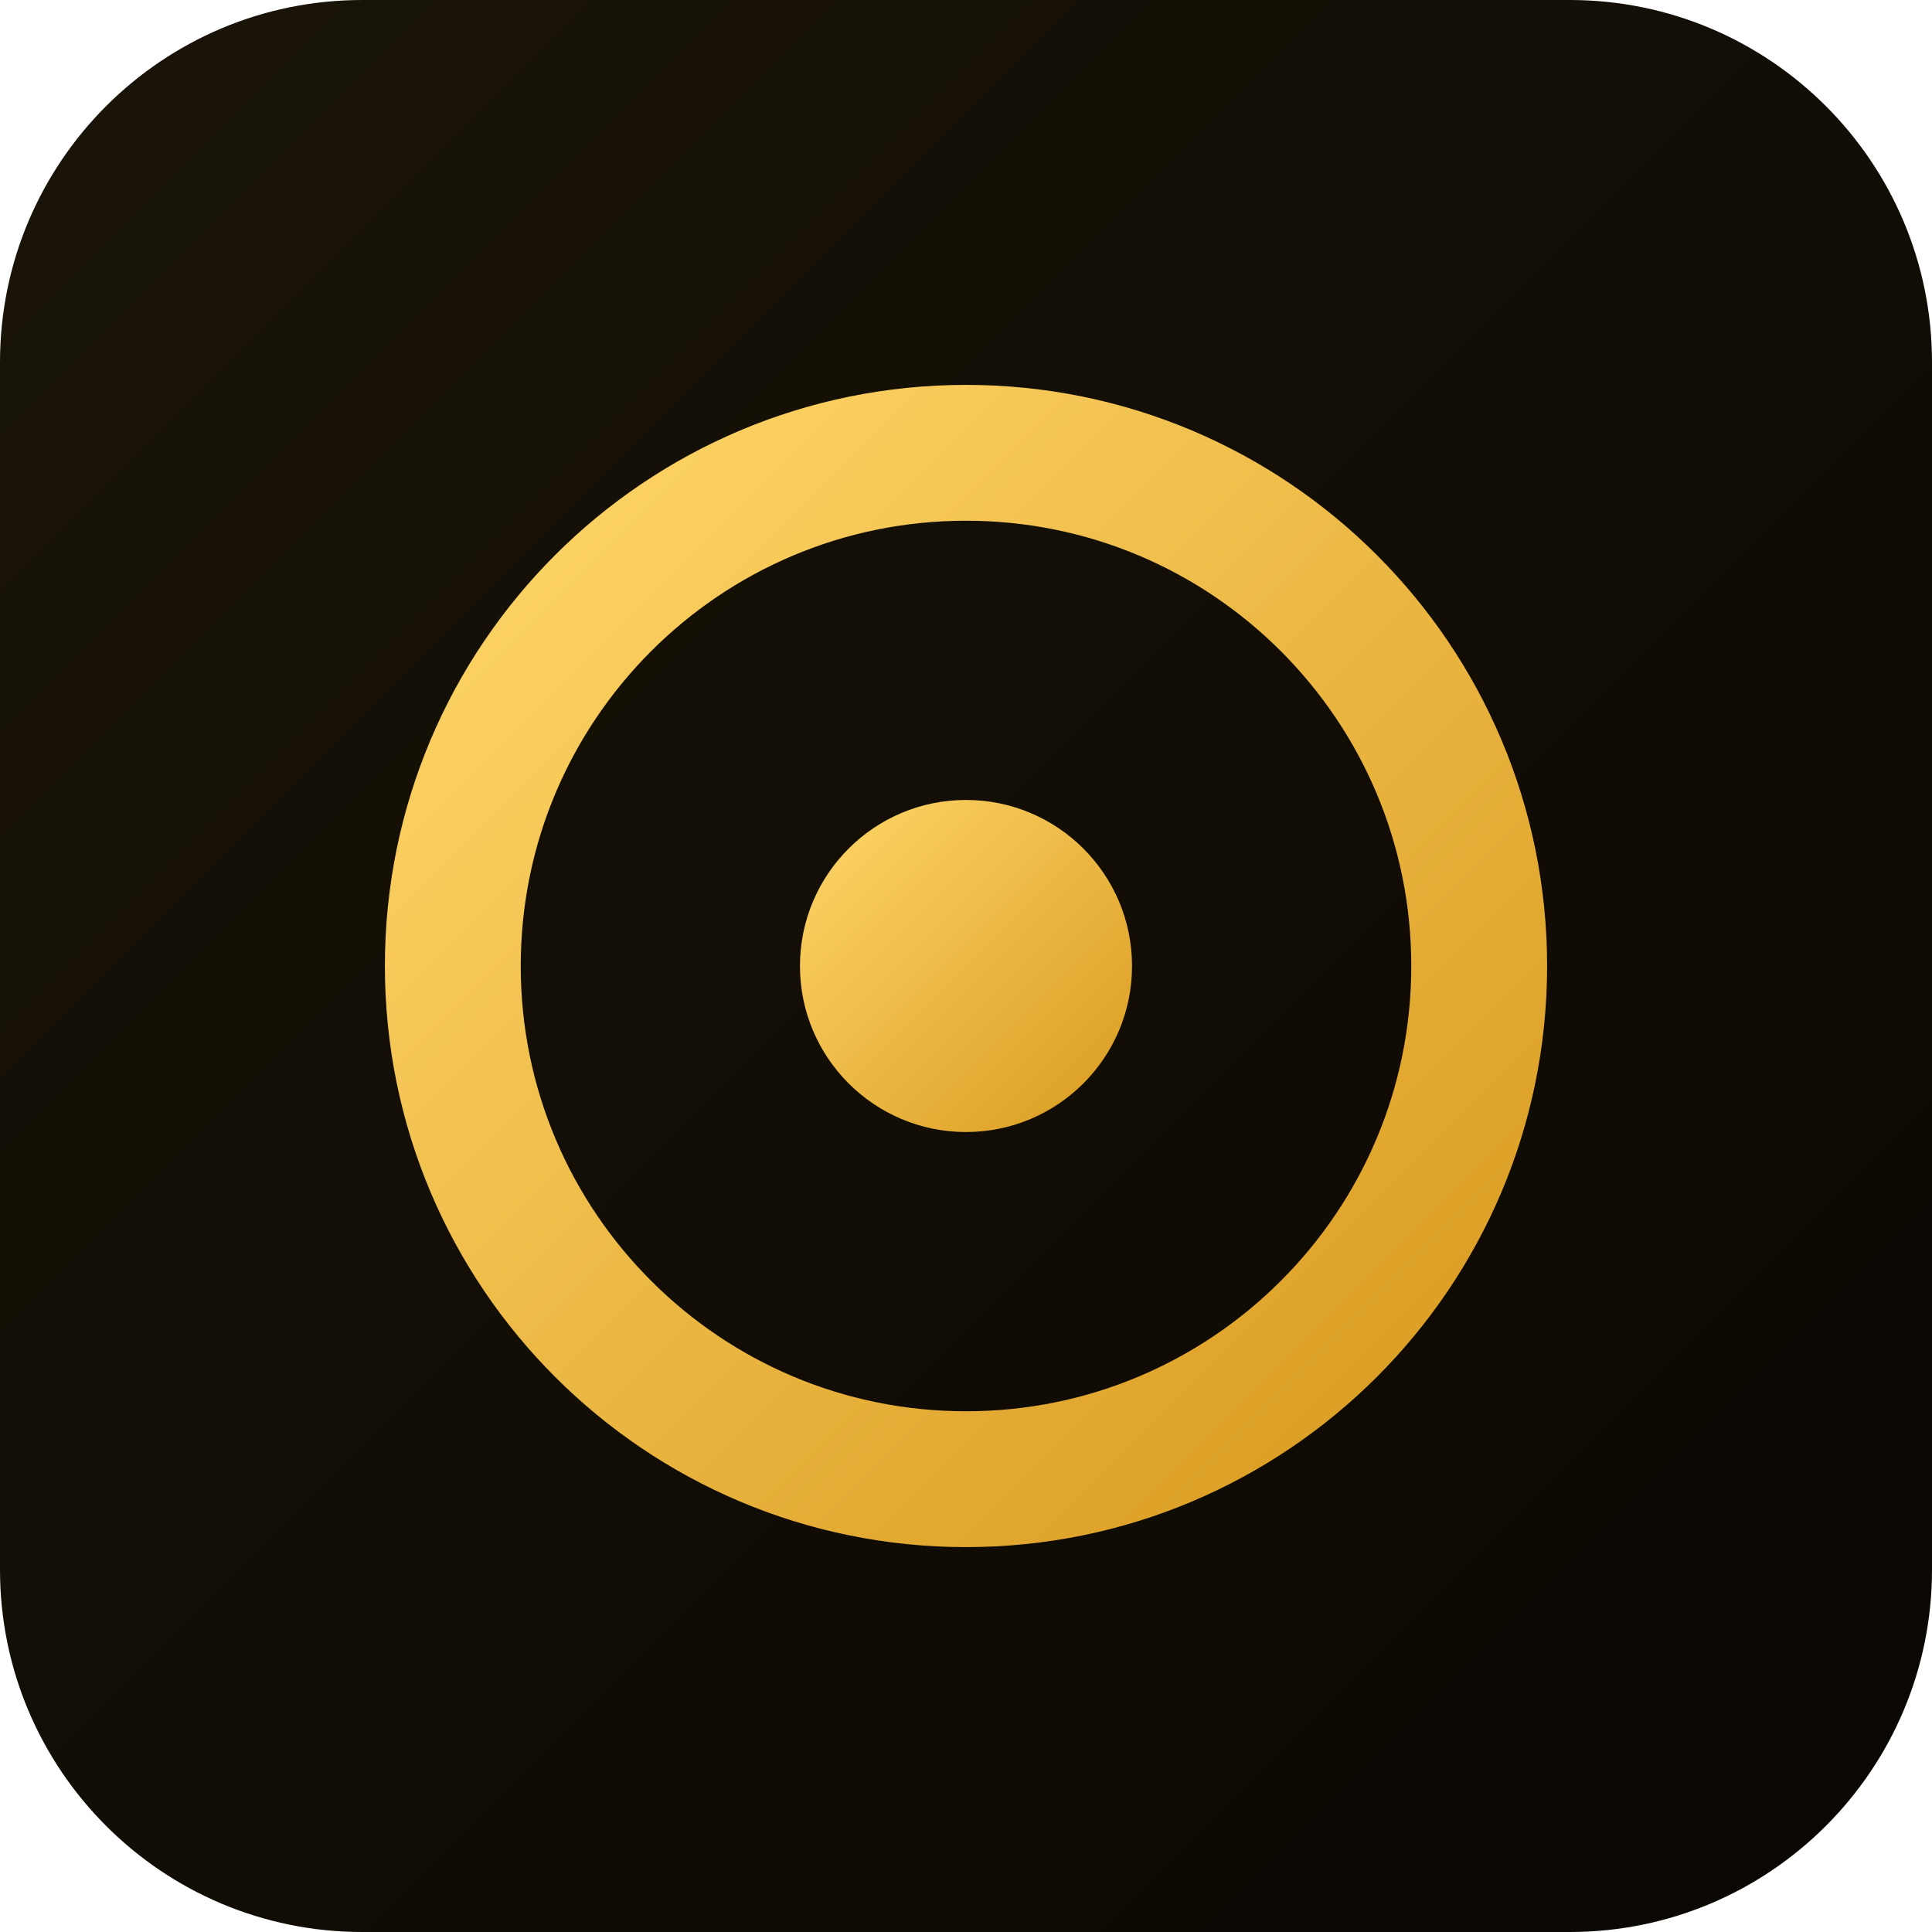
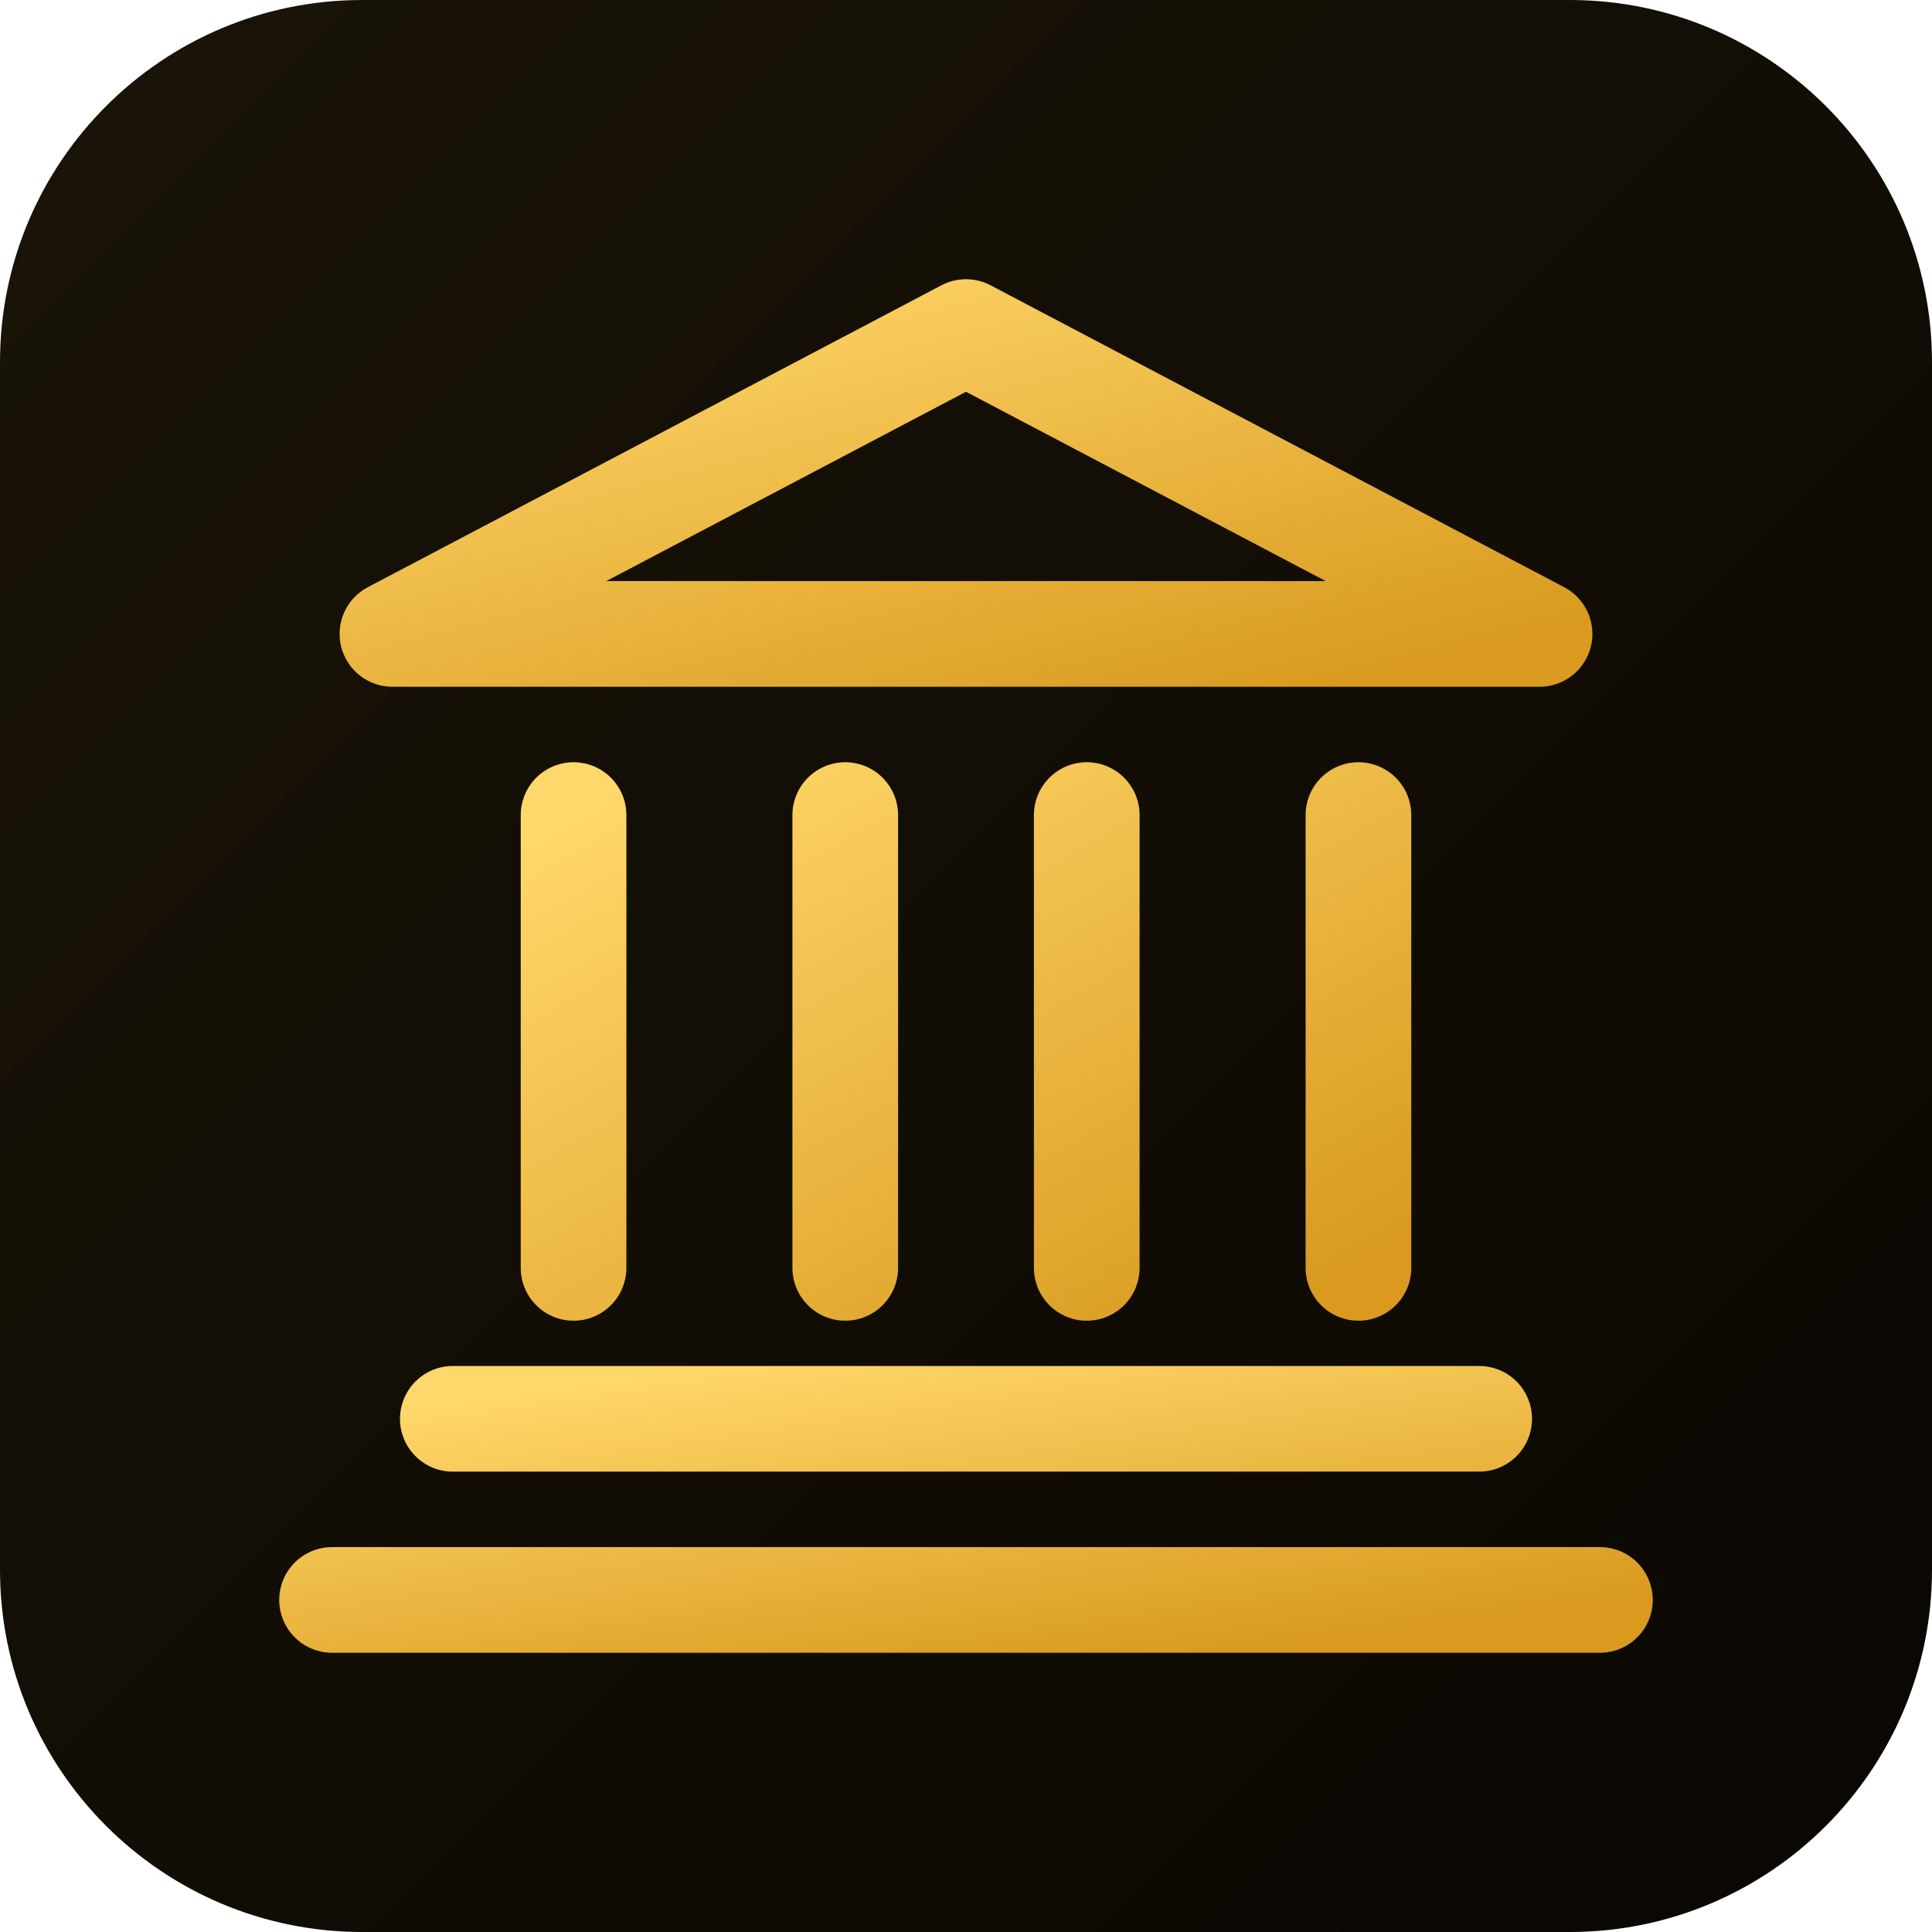
<svg xmlns="http://www.w3.org/2000/svg" viewBox="0 0 64 64">
  <defs>
    <linearGradient id="bg" x1="0" y1="0" x2="1" y2="1">
      <stop offset="0" stop-color="#1a1408" />
      <stop offset="1" stop-color="#0a0703" />
    </linearGradient>
    <linearGradient id="gold" x1="0" y1="0" x2="1" y2="1">
      <stop offset="0" stop-color="#ffd76a" />
      <stop offset="1" stop-color="#d99a1f" />
    </linearGradient>
  </defs>
  <rect width="64" height="64" rx="12" fill="url(#bg)" />
-   <circle cx="32" cy="32" r="17" fill="none" stroke="url(#gold)" stroke-width="4.5" />
-   <circle cx="32" cy="32" r="5.5" fill="url(#gold)" />
+   <g fill="none" stroke="url(#gold)" stroke-width="3.5" stroke-linecap="round" stroke-linejoin="round">
+     <path d="M32 11 51 21H13z" />
+     <path d="M19 27v15M28 27v15M36 27v15M45 27v15" />
+     <path d="M15 47h34M11 53h42" />
+   </g>
</svg>
